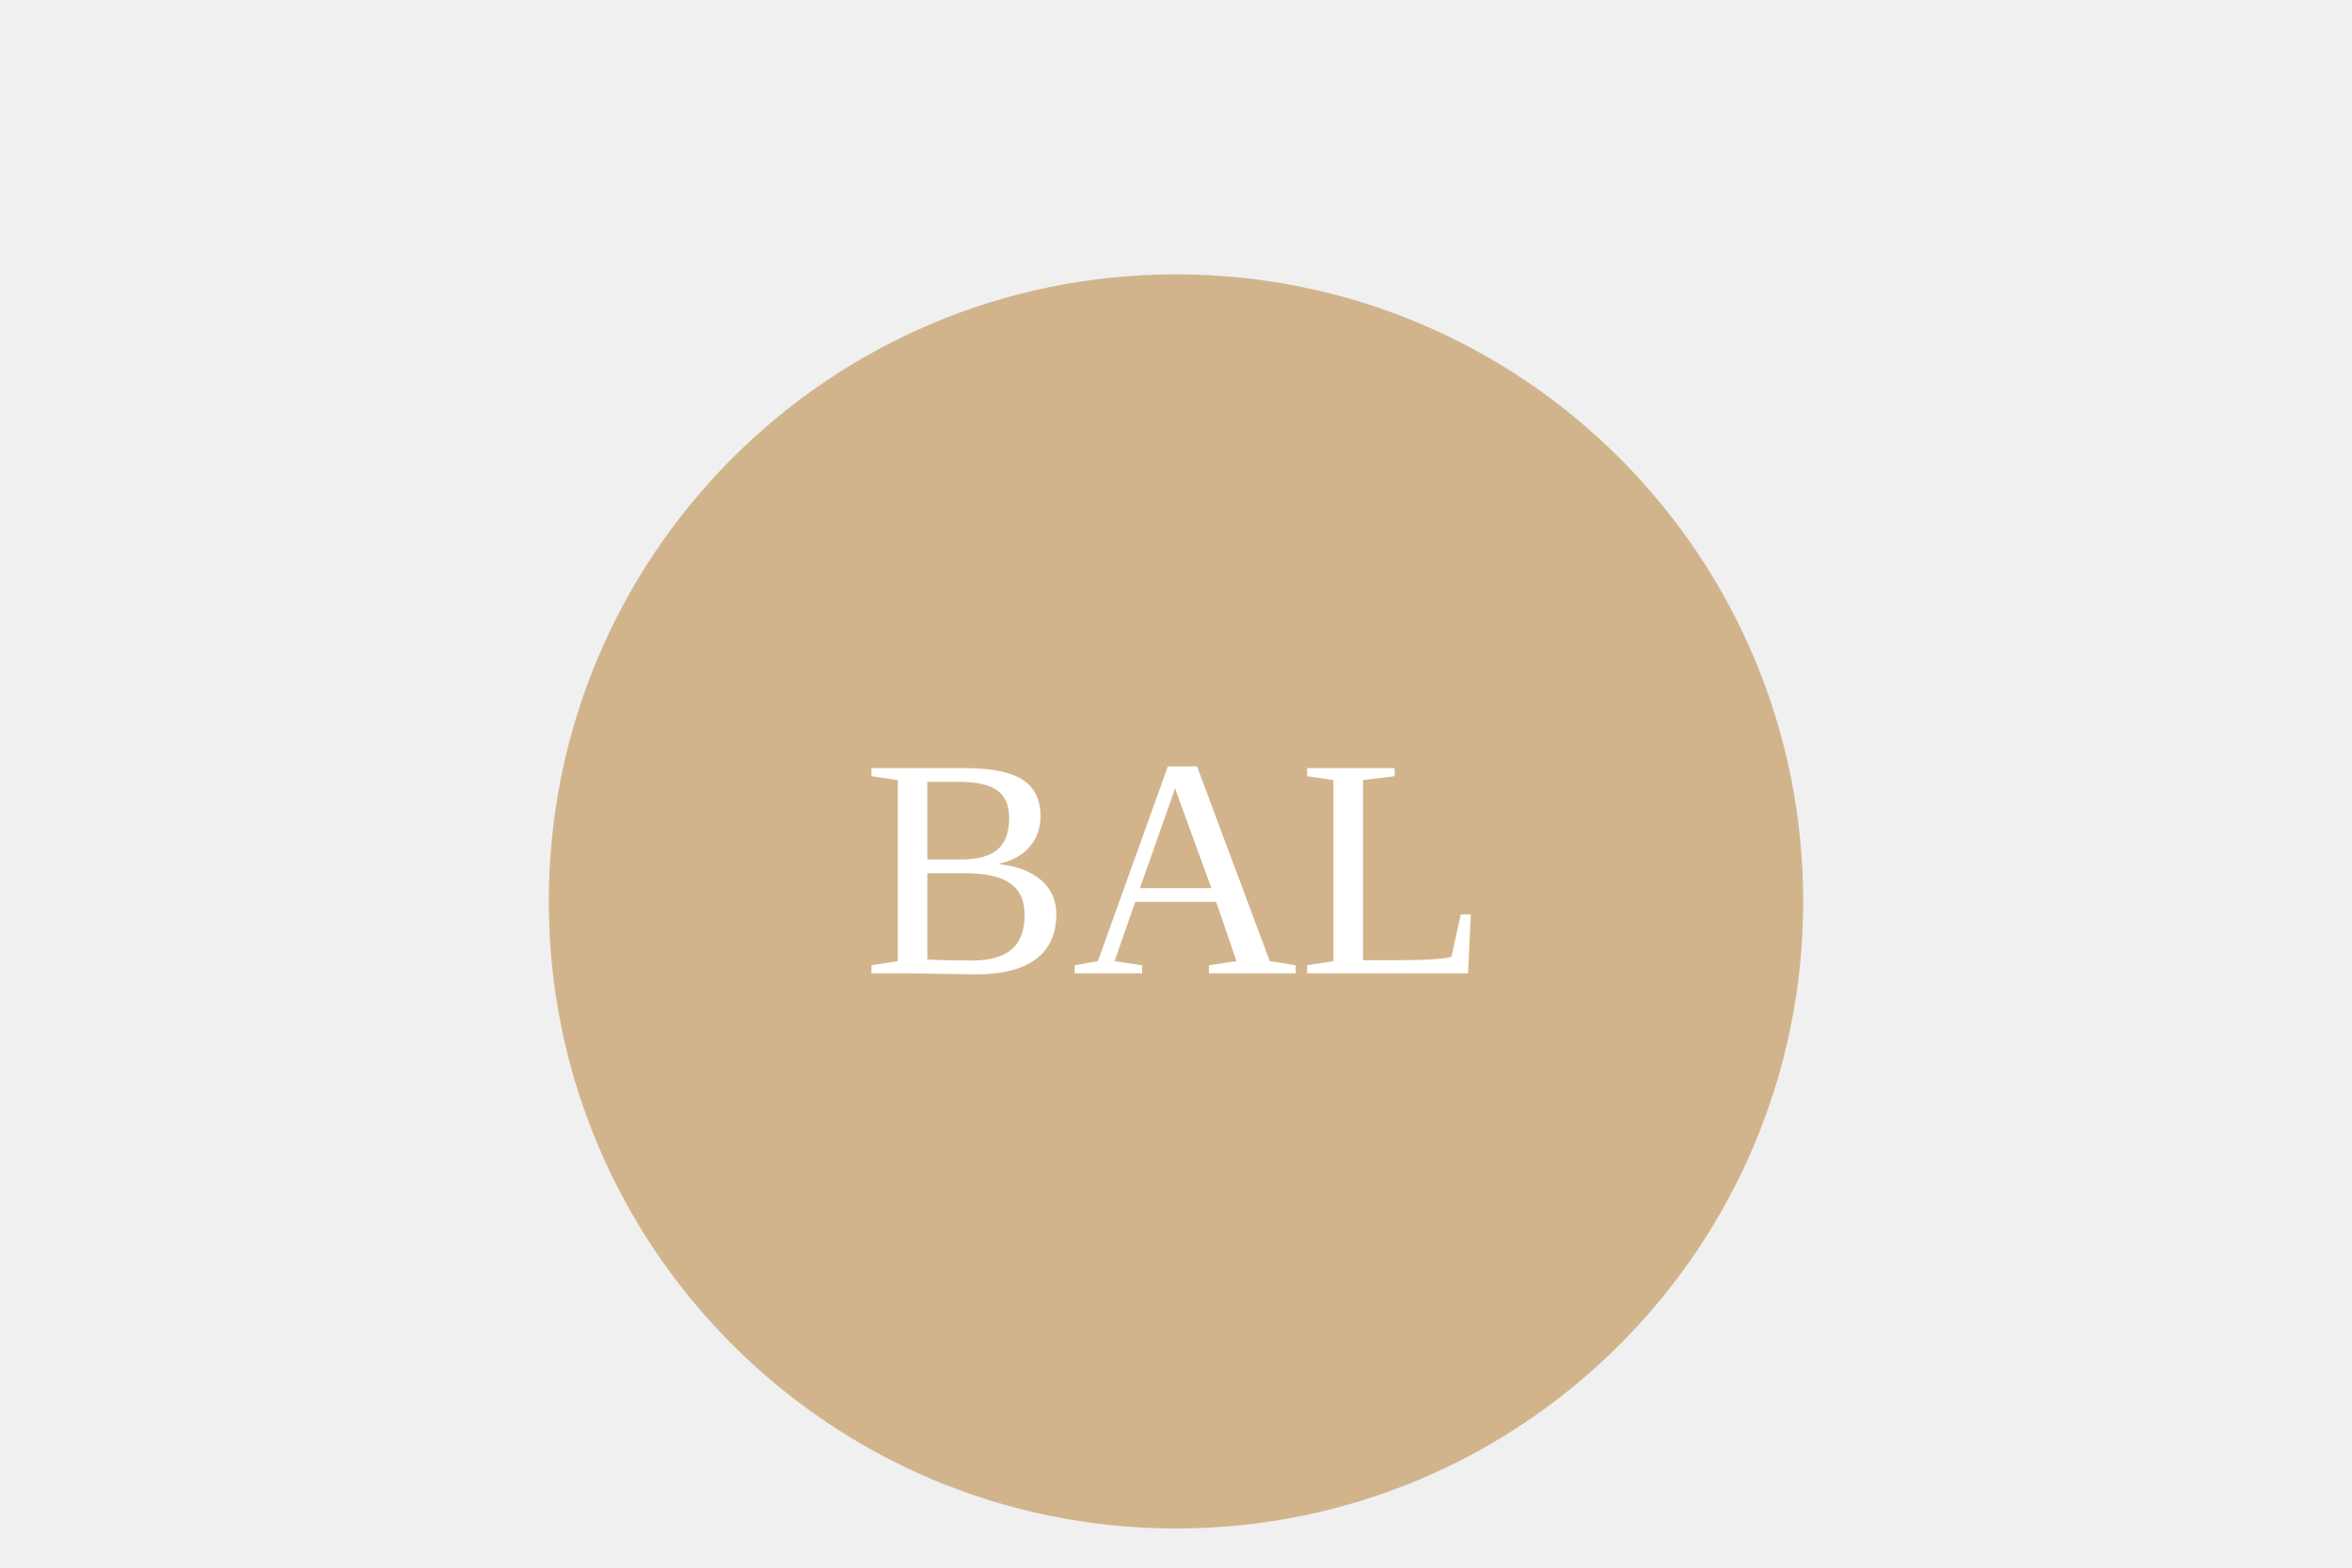
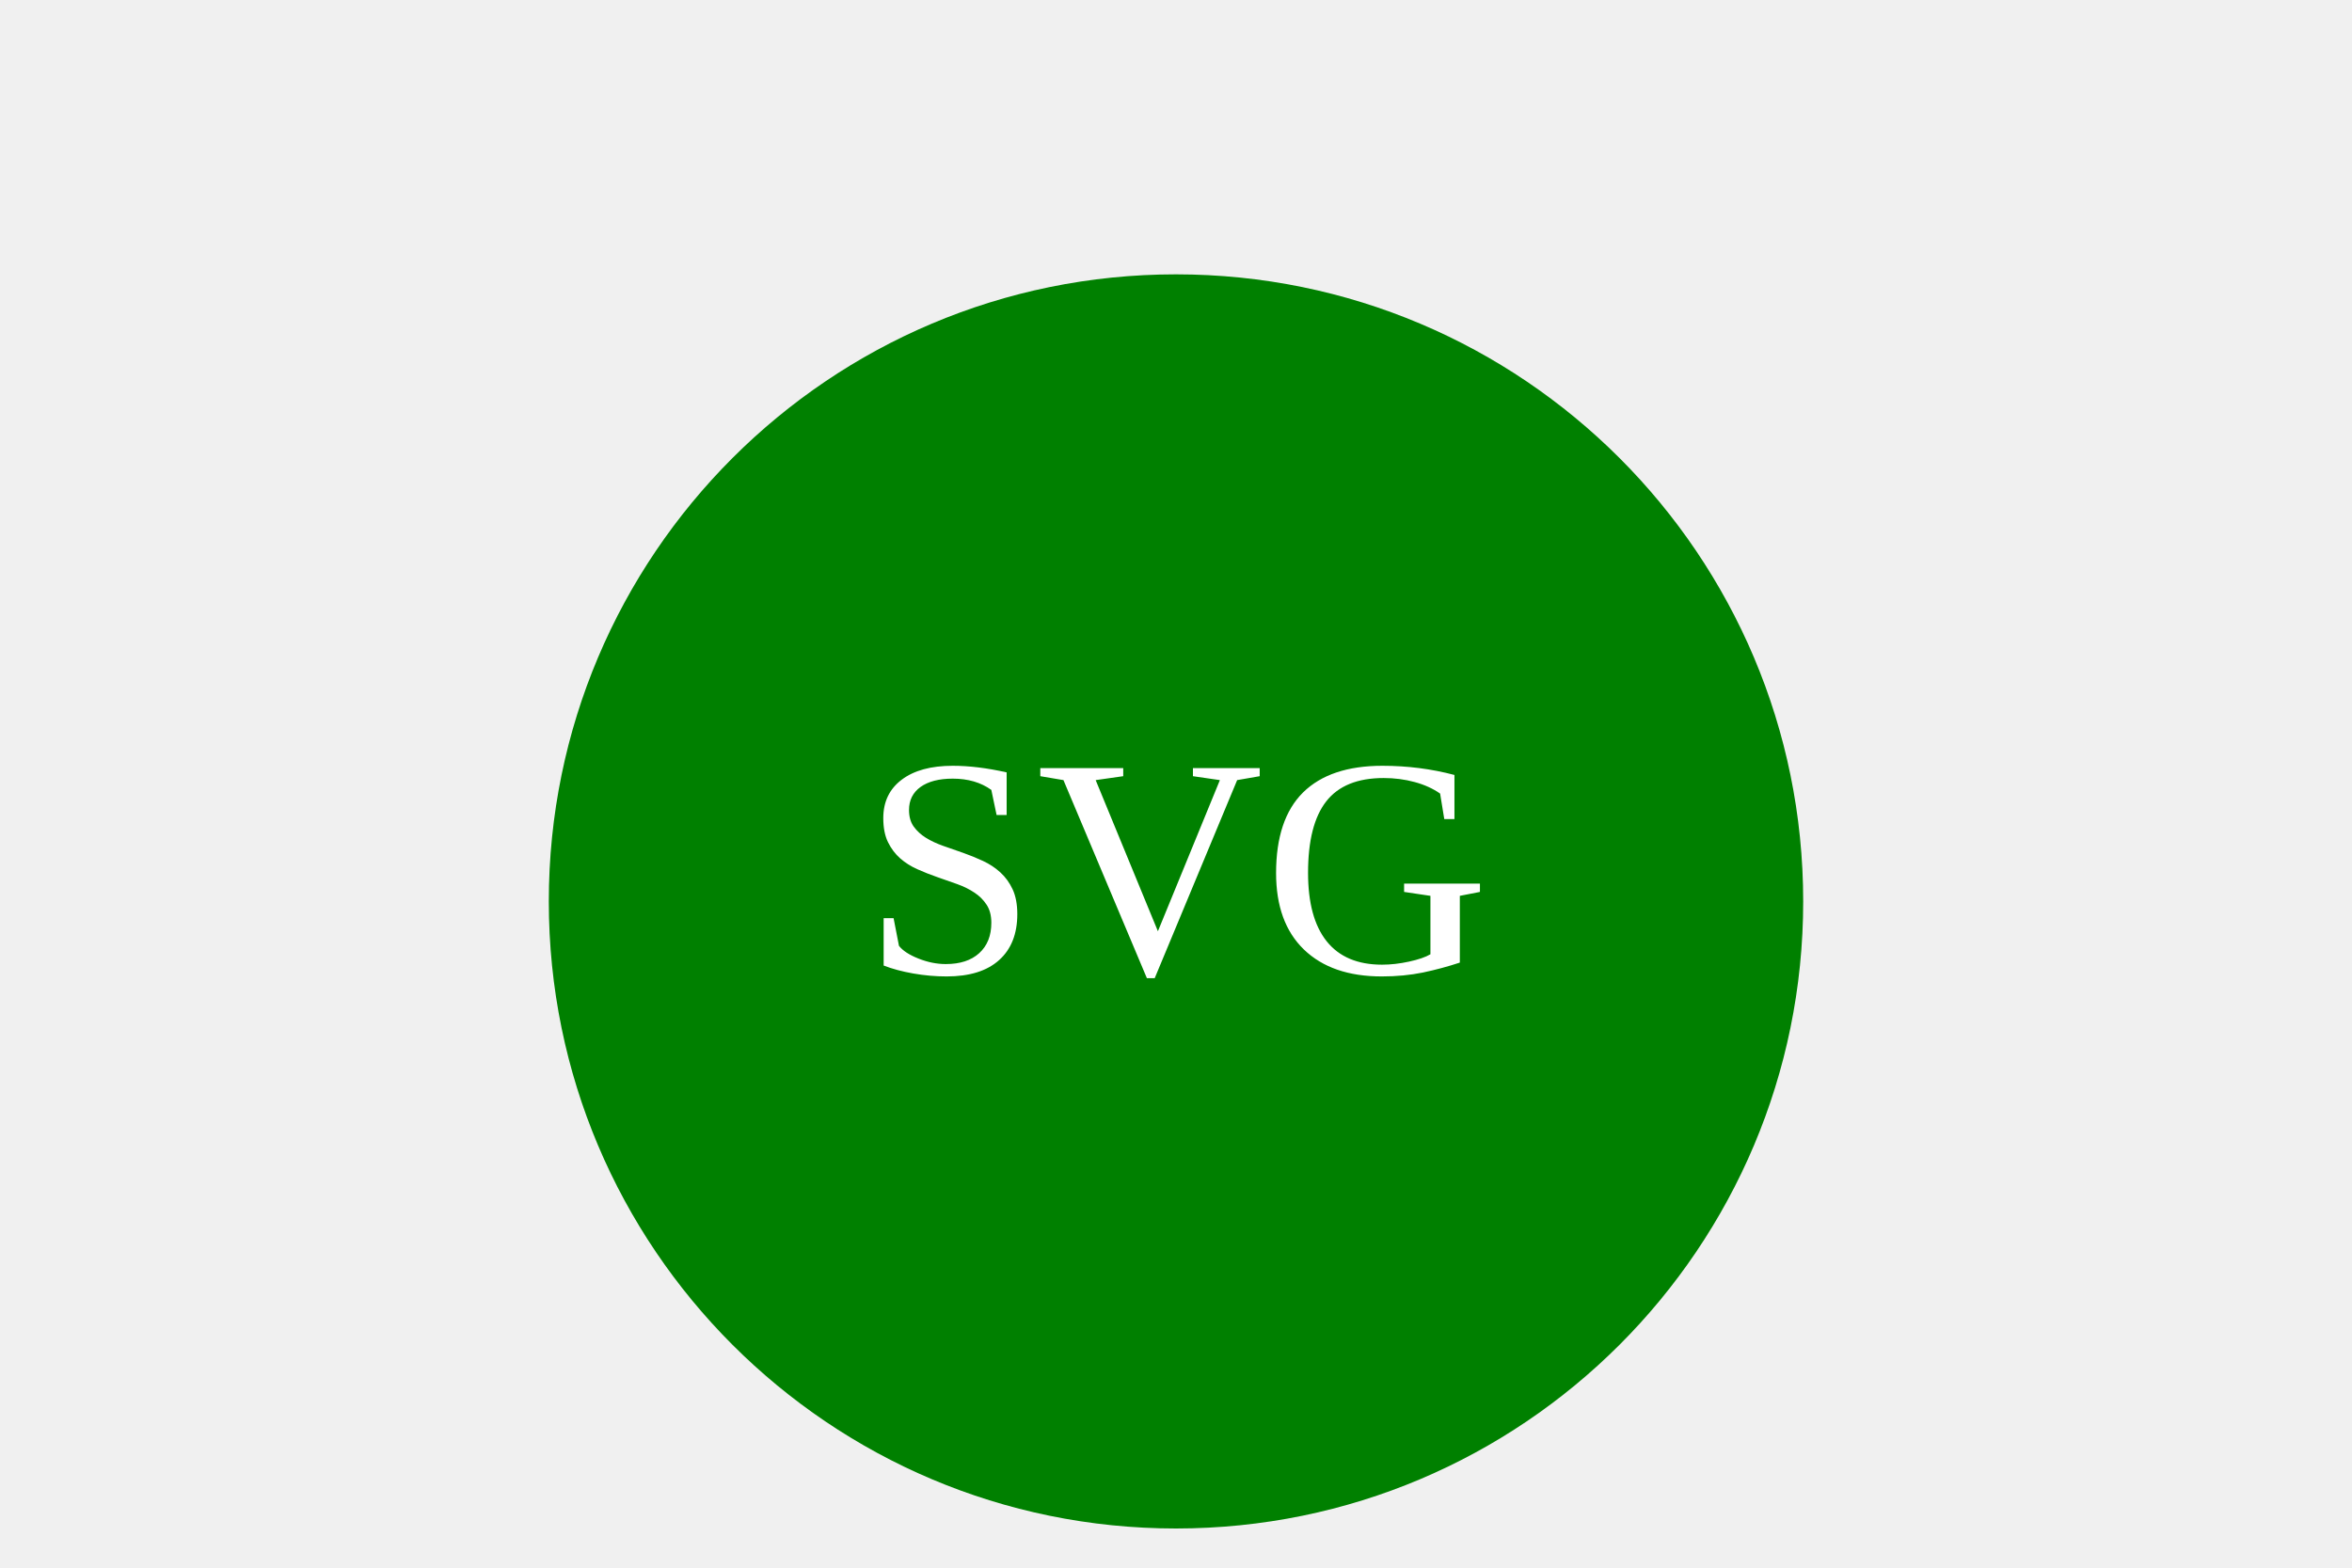
<svg xmlns="http://www.w3.org/2000/svg" width="300" height="200">
-   <circle cx="150" cy="115" r="80" fill="Tan" />
-   <text x="150" y="115" fill="White" text-anchor="middle" font-size="40" dominant-baseline="middle">BAL</text>
+   <circle cx="150" cy="115" r="80" fill="Green" />
+   <text x="150" y="115" fill="White" text-anchor="middle" font-size="40" dominant-baseline="middle">SVG</text>
</svg>
